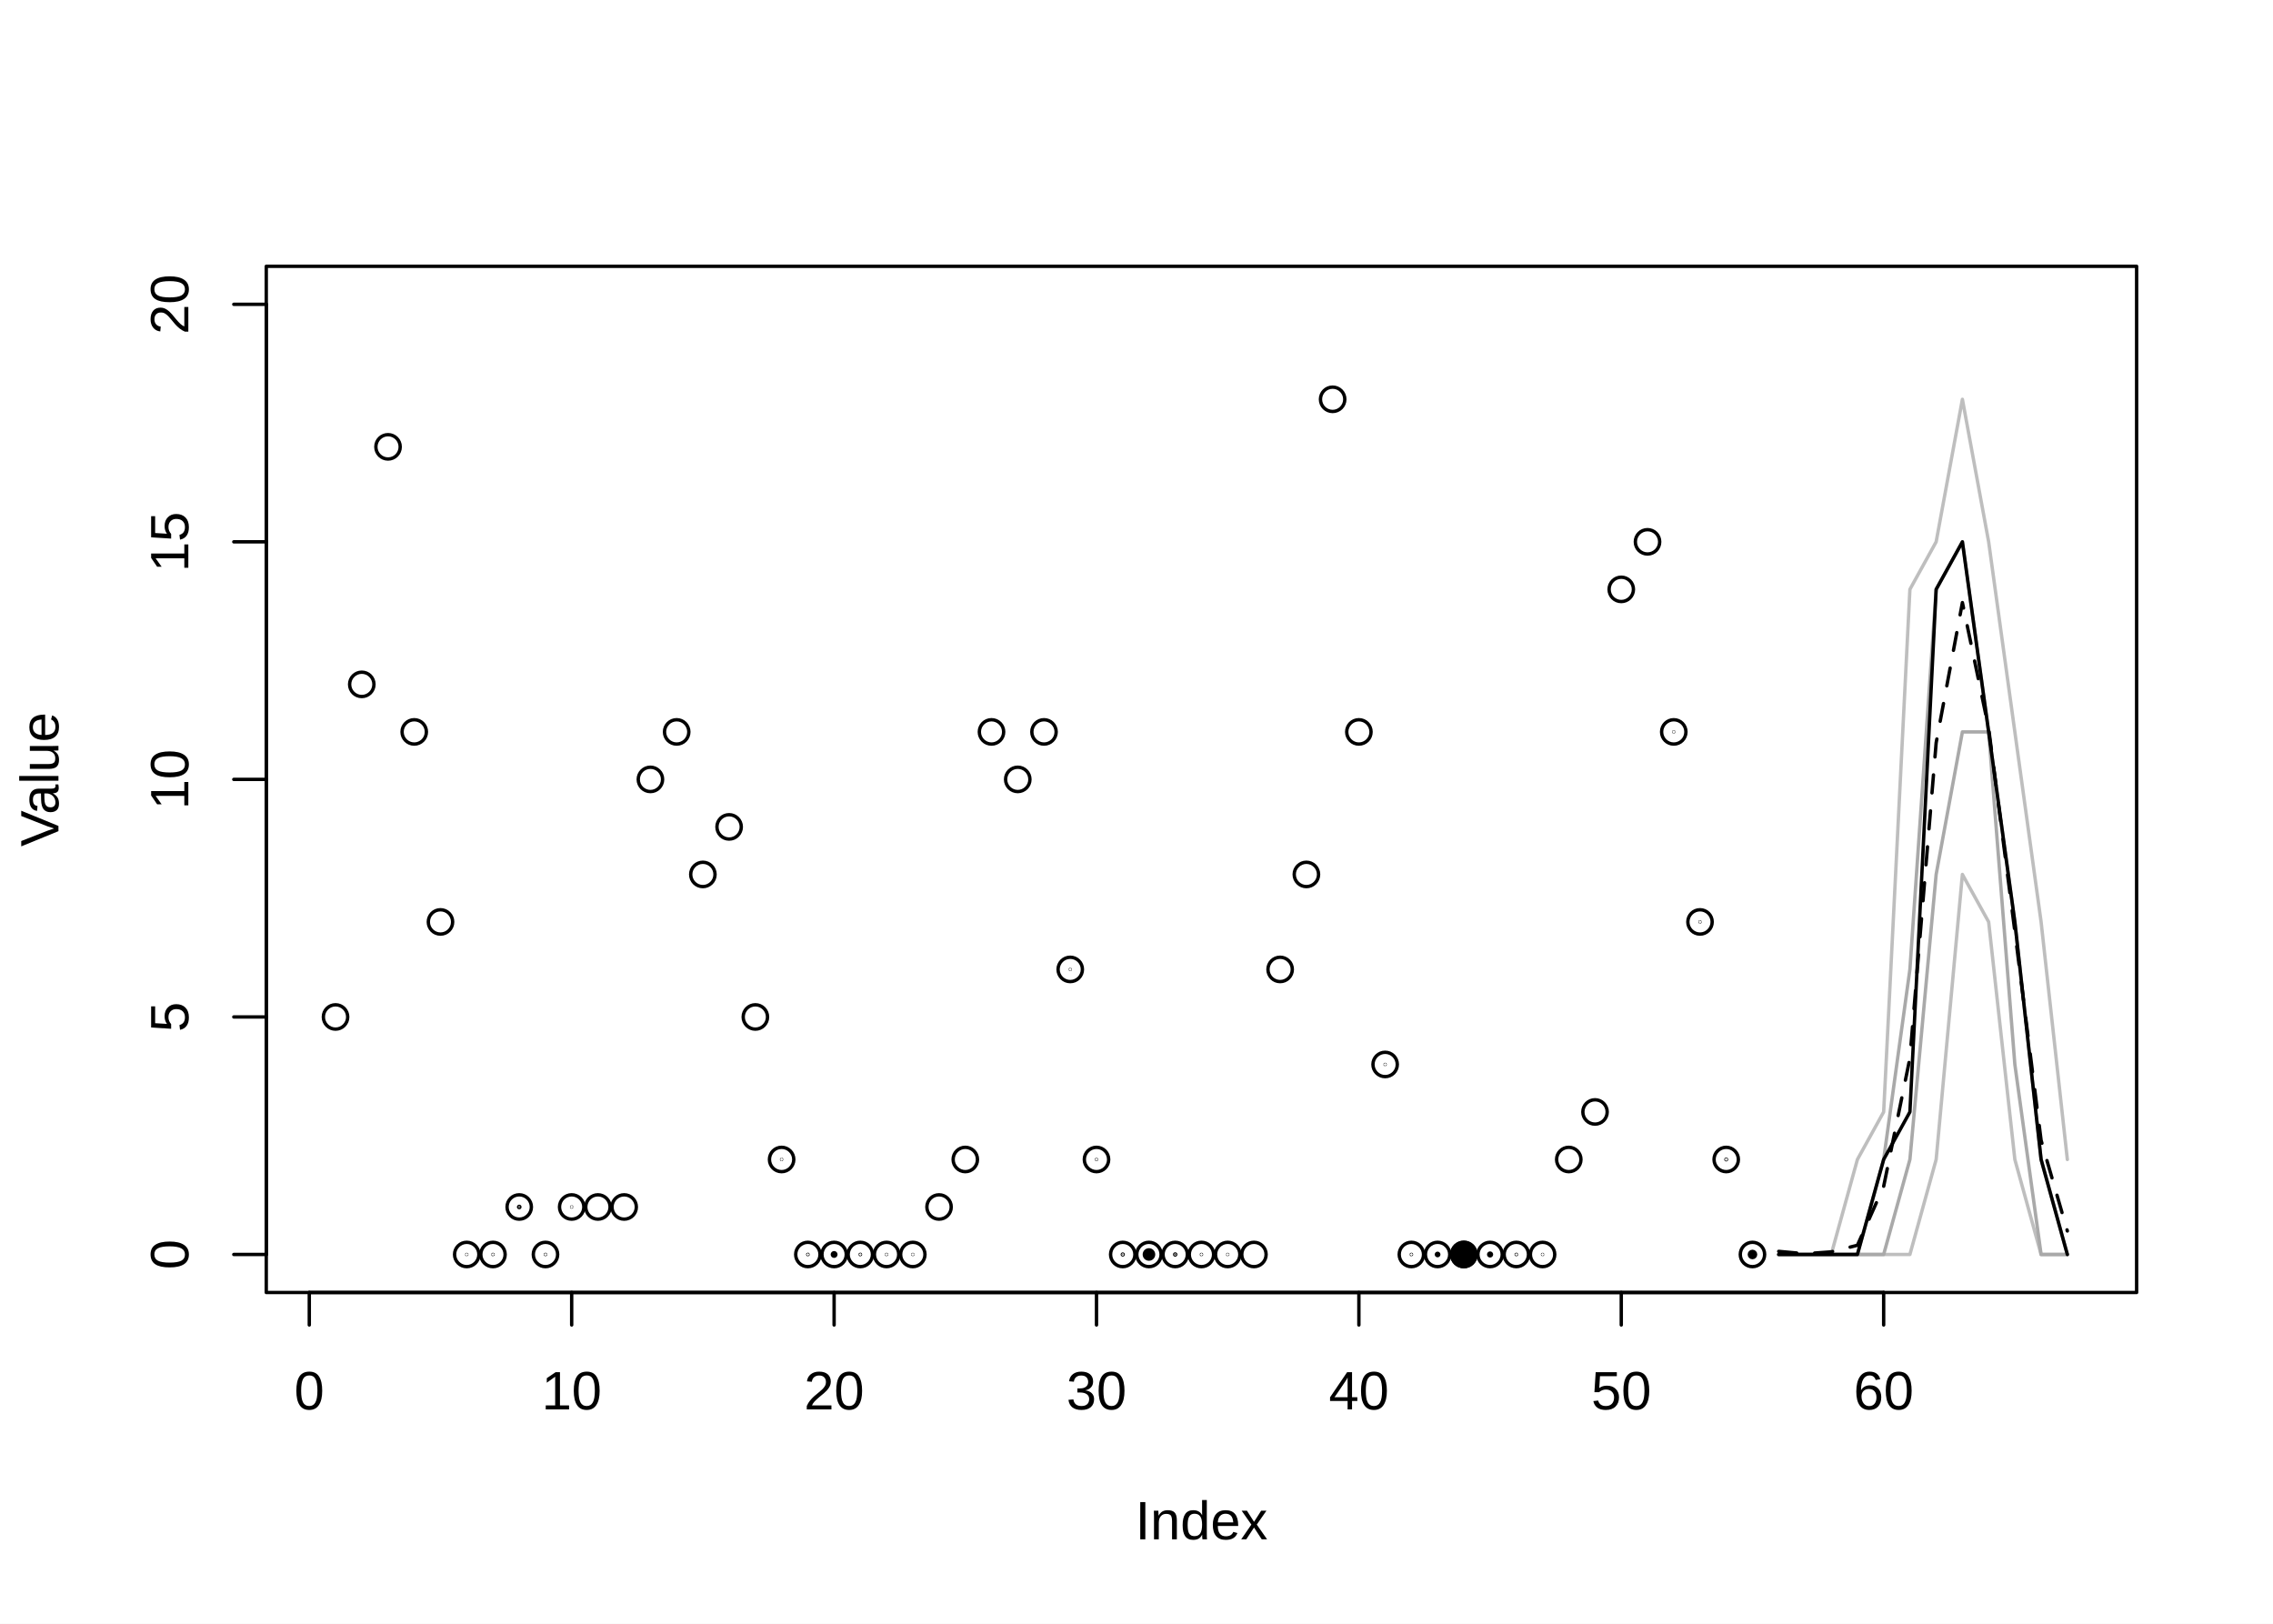
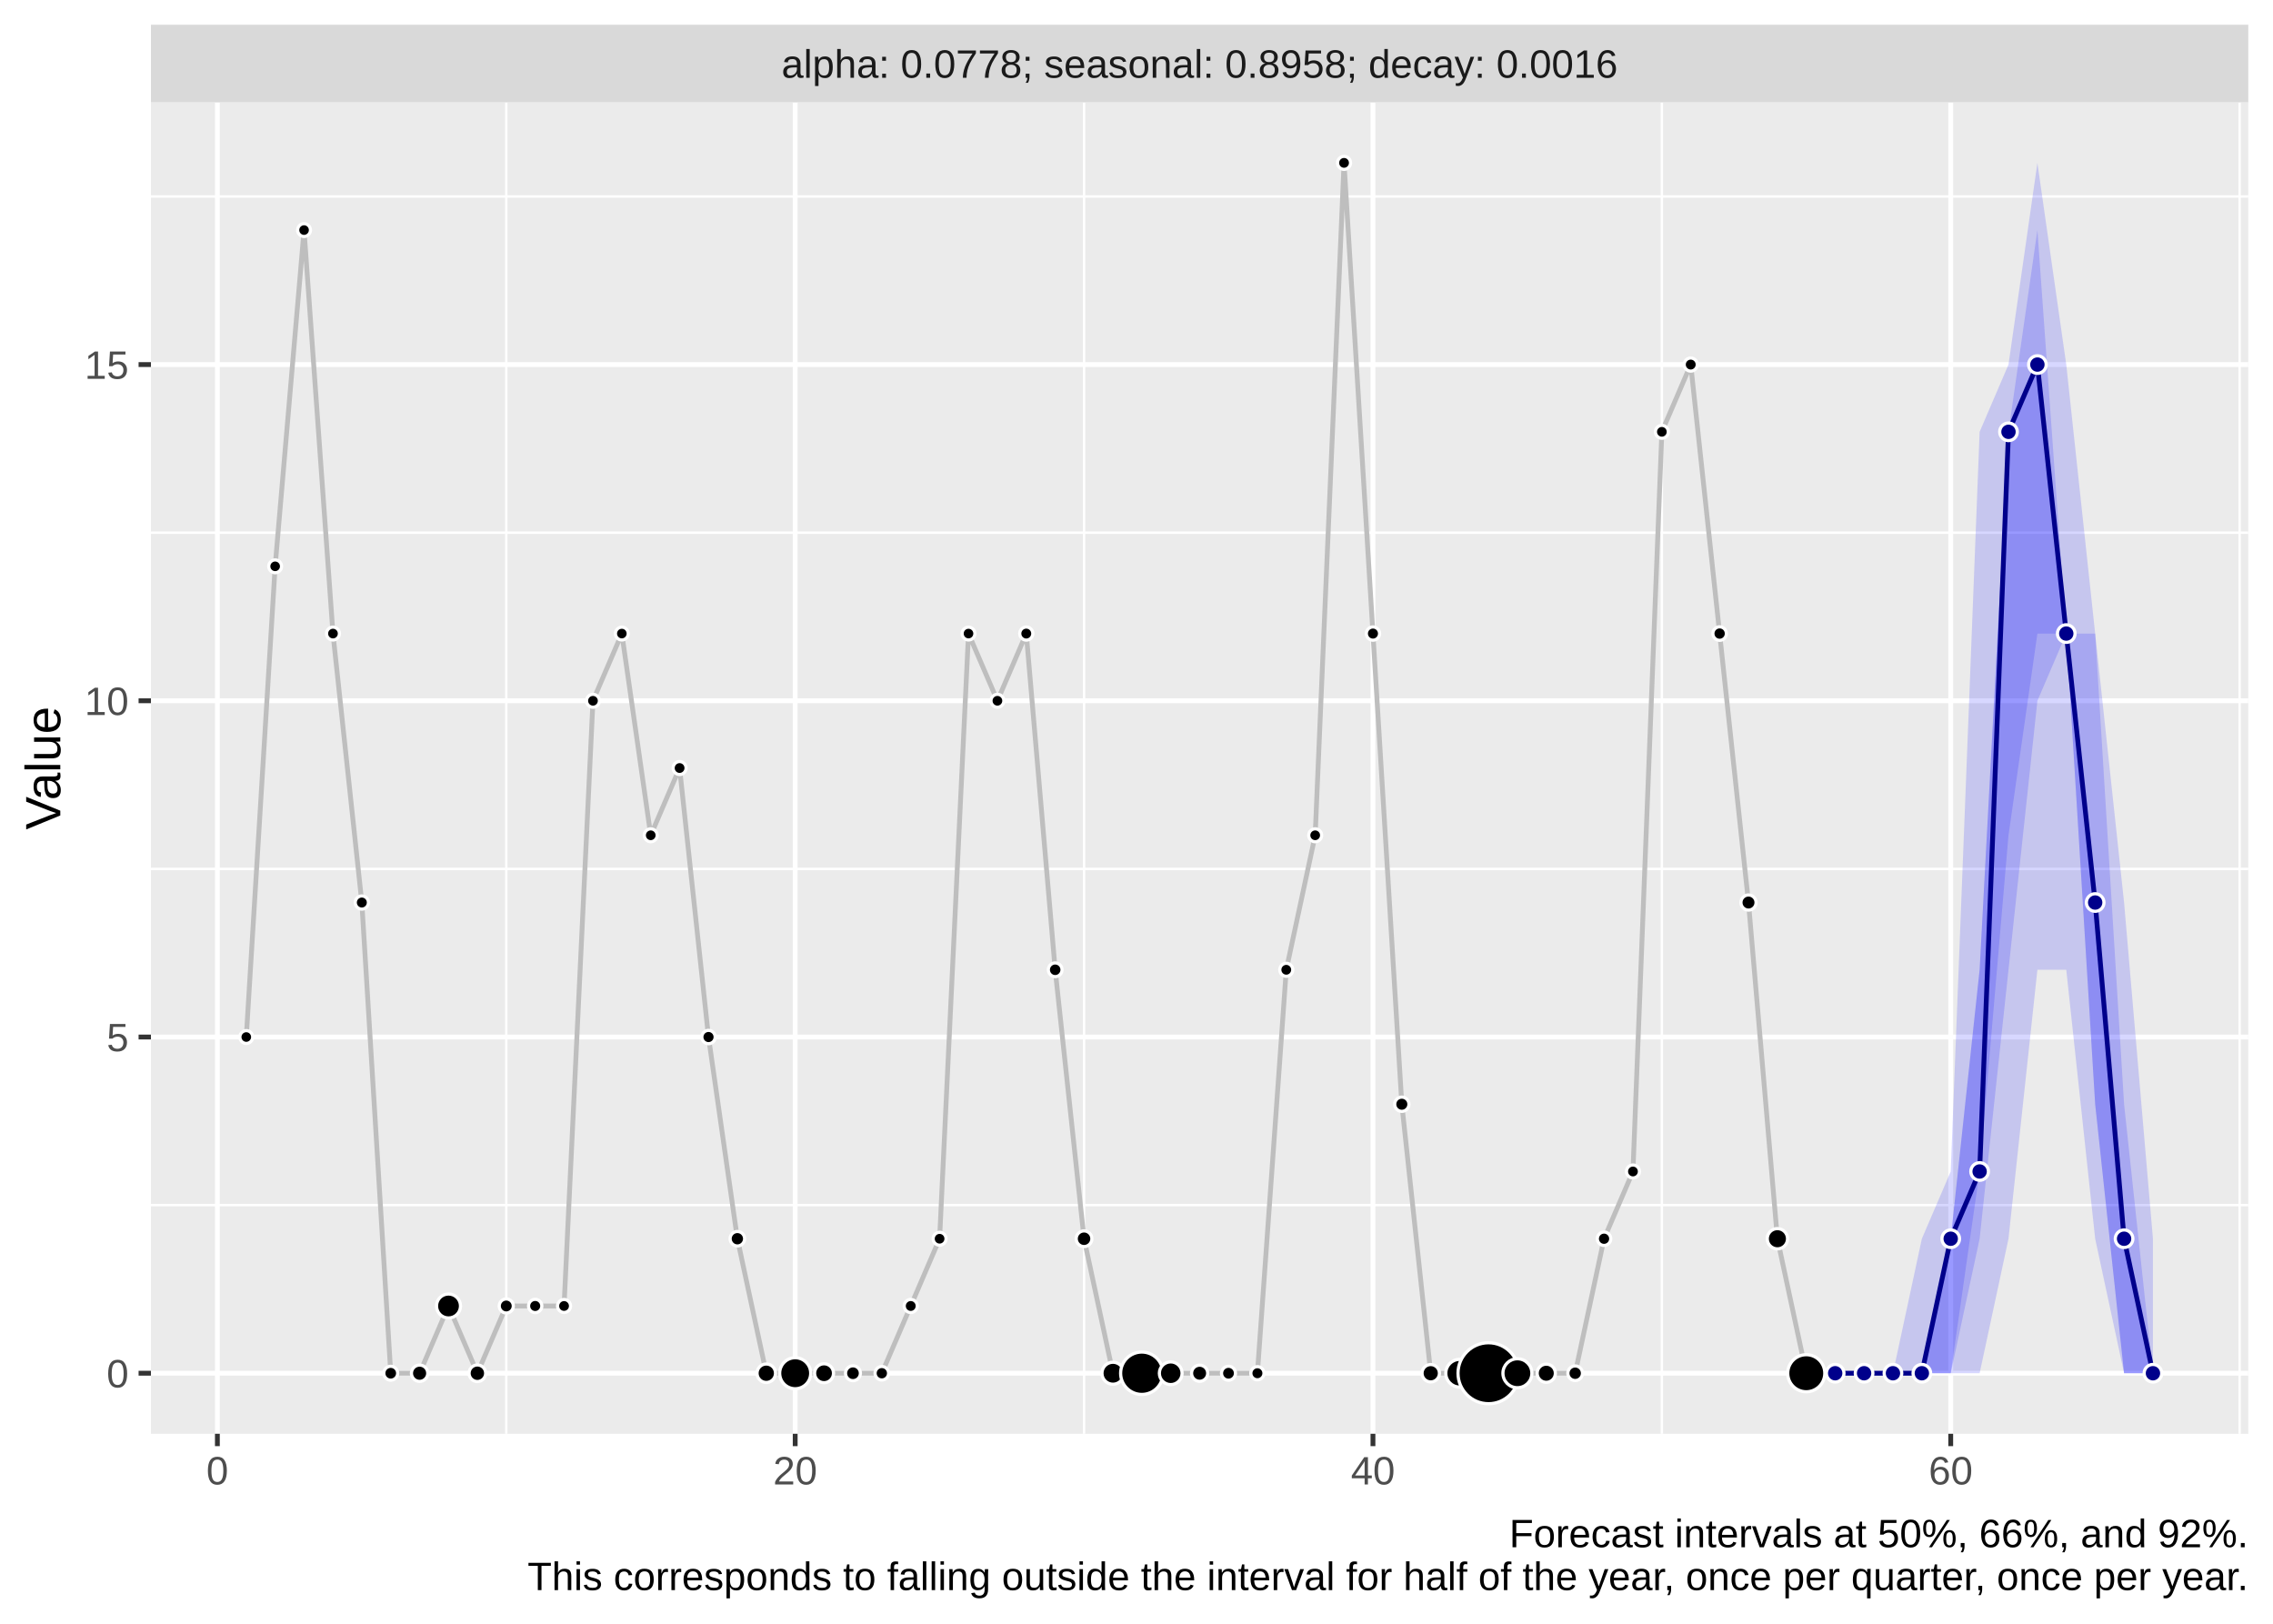
<svg xmlns="http://www.w3.org/2000/svg" class="svglite" width="504.00pt" height="360.00pt" viewBox="0 0 504.00 360.00">
  <defs>
    <style type="text/css">
    .svglite line, .svglite polyline, .svglite polygon, .svglite path, .svglite rect, .svglite circle {
      fill: none;
      stroke: #000000;
      stroke-linecap: round;
      stroke-linejoin: round;
      stroke-miterlimit: 10.00;
    }
    .svglite text {
      white-space: pre;
    }
  </style>
  </defs>
  <rect width="100%" height="100%" style="stroke: none; fill: #FFFFFF;" />
  <defs>
    <clipPath id="cpMC4wMHw1MDQuMDB8MC4wMHwzNjAuMDA=">
      <rect x="0.00" y="0.00" width="504.00" height="360.00" />
    </clipPath>
  </defs>
  <g clip-path="url(#cpMC4wMHw1MDQuMDB8MC4wMHwzNjAuMDA=)">
-     <line x1="68.58" y1="286.56" x2="417.67" y2="286.56" style="stroke-width: 0.75;" />
-     <line x1="68.58" y1="286.56" x2="68.58" y2="293.76" style="stroke-width: 0.75;" />
-     <line x1="126.76" y1="286.56" x2="126.76" y2="293.76" style="stroke-width: 0.75;" />
-     <line x1="184.95" y1="286.56" x2="184.95" y2="293.76" style="stroke-width: 0.75;" />
-     <line x1="243.13" y1="286.56" x2="243.13" y2="293.76" style="stroke-width: 0.75;" />
-     <line x1="301.31" y1="286.56" x2="301.31" y2="293.76" style="stroke-width: 0.75;" />
-     <line x1="359.49" y1="286.56" x2="359.49" y2="293.76" style="stroke-width: 0.75;" />
-     <line x1="417.67" y1="286.56" x2="417.67" y2="293.76" style="stroke-width: 0.75;" />
-     <text x="68.58" y="312.48" text-anchor="middle" style="font-size: 12.00px; font-family: &quot;Arial&quot;;" textLength="6.67px" lengthAdjust="spacingAndGlyphs">0</text>
-     <text x="126.76" y="312.48" text-anchor="middle" style="font-size: 12.00px; font-family: &quot;Arial&quot;;" textLength="13.35px" lengthAdjust="spacingAndGlyphs">10</text>
-     <text x="184.95" y="312.48" text-anchor="middle" style="font-size: 12.00px; font-family: &quot;Arial&quot;;" textLength="13.35px" lengthAdjust="spacingAndGlyphs">20</text>
-     <text x="243.13" y="312.48" text-anchor="middle" style="font-size: 12.00px; font-family: &quot;Arial&quot;;" textLength="13.35px" lengthAdjust="spacingAndGlyphs">30</text>
-     <text x="301.31" y="312.48" text-anchor="middle" style="font-size: 12.00px; font-family: &quot;Arial&quot;;" textLength="13.35px" lengthAdjust="spacingAndGlyphs">40</text>
-     <text x="359.49" y="312.48" text-anchor="middle" style="font-size: 12.00px; font-family: &quot;Arial&quot;;" textLength="13.35px" lengthAdjust="spacingAndGlyphs">50</text>
-     <text x="417.67" y="312.48" text-anchor="middle" style="font-size: 12.00px; font-family: &quot;Arial&quot;;" textLength="13.35px" lengthAdjust="spacingAndGlyphs">60</text>
-     <line x1="59.04" y1="278.13" x2="59.04" y2="67.47" style="stroke-width: 0.75;" />
-     <line x1="59.04" y1="278.13" x2="51.84" y2="278.13" style="stroke-width: 0.75;" />
-     <line x1="59.04" y1="225.47" x2="51.84" y2="225.47" style="stroke-width: 0.75;" />
-     <line x1="59.04" y1="172.80" x2="51.84" y2="172.80" style="stroke-width: 0.75;" />
-     <line x1="59.04" y1="120.13" x2="51.84" y2="120.13" style="stroke-width: 0.75;" />
-     <line x1="59.04" y1="67.47" x2="51.84" y2="67.47" style="stroke-width: 0.75;" />
-     <text transform="translate(41.76,278.13) rotate(-90)" text-anchor="middle" style="font-size: 12.00px; font-family: &quot;Arial&quot;;" textLength="6.67px" lengthAdjust="spacingAndGlyphs">0</text>
-     <text transform="translate(41.76,225.47) rotate(-90)" text-anchor="middle" style="font-size: 12.00px; font-family: &quot;Arial&quot;;" textLength="6.67px" lengthAdjust="spacingAndGlyphs">5</text>
-     <text transform="translate(41.76,172.80) rotate(-90)" text-anchor="middle" style="font-size: 12.00px; font-family: &quot;Arial&quot;;" textLength="13.35px" lengthAdjust="spacingAndGlyphs">10</text>
-     <text transform="translate(41.76,120.13) rotate(-90)" text-anchor="middle" style="font-size: 12.00px; font-family: &quot;Arial&quot;;" textLength="13.35px" lengthAdjust="spacingAndGlyphs">15</text>
-     <text transform="translate(41.76,67.47) rotate(-90)" text-anchor="middle" style="font-size: 12.00px; font-family: &quot;Arial&quot;;" textLength="13.35px" lengthAdjust="spacingAndGlyphs">20</text>
-     <polygon points="59.04,286.56 473.76,286.56 473.76,59.04 59.04,59.04 " style="stroke-width: 0.75;" />
-     <text x="266.40" y="341.28" text-anchor="middle" style="font-size: 12.00px; font-family: &quot;Arial&quot;;" textLength="29.35px" lengthAdjust="spacingAndGlyphs">Index</text>
-     <text transform="translate(12.96,172.80) rotate(-90)" text-anchor="middle" style="font-size: 12.00px; font-family: &quot;Arial&quot;;" textLength="30.69px" lengthAdjust="spacingAndGlyphs">Value</text>
+     <rect x="0.00" y="0.00" width="504.00" height="360.00" style="stroke-width: 1.07; stroke: #FFFFFF; fill: #FFFFFF;" />
  </g>
  <defs>
-     <clipPath id="cpNTkuMDR8NDczLjc2fDU5LjA0fDI4Ni41Ng==">
-       <rect x="59.04" y="59.04" width="414.72" height="227.52" />
+     <clipPath id="cpMzMuNDd8NDk4LjUyfDIyLjY5fDMxNy44OA==">
+       <rect x="33.47" y="22.69" width="465.05" height="295.19" />
    </clipPath>
  </defs>
-   <g clip-path="url(#cpNTkuMDR8NDczLjc2fDU5LjA0fDI4Ni41Ng==)">
-     <circle cx="74.40" cy="225.47" r="0" style="stroke-width: 0.75; fill: #000000;" />
-     <circle cx="86.04" cy="99.07" r="0" style="stroke-width: 0.75; fill: #000000;" />
-     <circle cx="91.85" cy="162.27" r="0" style="stroke-width: 0.75; fill: #000000;" />
-     <circle cx="97.67" cy="204.40" r="0" style="stroke-width: 0.75; fill: #000000;" />
-     <circle cx="103.49" cy="278.13" r="0.001" style="stroke-width: 0.75; fill: #000000;" />
-     <circle cx="109.31" cy="278.13" r="0.014" style="stroke-width: 0.75; fill: #000000;" />
-     <circle cx="115.13" cy="267.60" r="0.15" style="stroke-width: 0.75; fill: #000000;" />
-     <circle cx="120.95" cy="278.13" r="0.016" style="stroke-width: 0.75; fill: #000000;" />
-     <circle cx="126.76" cy="267.60" r="0.002" style="stroke-width: 0.75; fill: #000000;" />
-     <circle cx="132.58" cy="267.60" r="0" style="stroke-width: 0.75; fill: #000000;" />
-     <circle cx="138.40" cy="267.60" r="0" style="stroke-width: 0.75; fill: #000000;" />
-     <circle cx="144.22" cy="172.80" r="0" style="stroke-width: 0.75; fill: #000000;" />
-     <circle cx="150.04" cy="162.27" r="0" style="stroke-width: 0.75; fill: #000000;" />
-     <circle cx="155.85" cy="193.87" r="0" style="stroke-width: 0.75; fill: #000000;" />
-     <circle cx="161.67" cy="183.33" r="0" style="stroke-width: 0.75; fill: #000000;" />
-     <circle cx="167.49" cy="225.47" r="0" style="stroke-width: 0.75; fill: #000000;" />
-     <circle cx="173.31" cy="257.07" r="0.004" style="stroke-width: 0.75; fill: #000000;" />
-     <circle cx="179.13" cy="278.13" r="0.037" style="stroke-width: 0.75; fill: #000000;" />
-     <circle cx="184.95" cy="278.13" r="0.39" style="stroke-width: 0.75; fill: #000000;" />
-     <circle cx="190.76" cy="278.13" r="0.044" style="stroke-width: 0.75; fill: #000000;" />
-     <circle cx="196.58" cy="278.13" r="0.005" style="stroke-width: 0.75; fill: #000000;" />
-     <circle cx="202.40" cy="278.13" r="0.001" style="stroke-width: 0.75; fill: #000000;" />
-     <circle cx="208.22" cy="267.60" r="0" style="stroke-width: 0.75; fill: #000000;" />
-     <circle cx="214.04" cy="257.07" r="0" style="stroke-width: 0.75; fill: #000000;" />
-     <circle cx="219.85" cy="162.27" r="0" style="stroke-width: 0.75; fill: #000000;" />
-     <circle cx="225.67" cy="172.80" r="0" style="stroke-width: 0.75; fill: #000000;" />
-     <circle cx="231.49" cy="162.27" r="0" style="stroke-width: 0.75; fill: #000000;" />
-     <circle cx="237.31" cy="214.93" r="0.001" style="stroke-width: 0.75; fill: #000000;" />
-     <circle cx="243.13" cy="257.07" r="0.009" style="stroke-width: 0.75; fill: #000000;" />
-     <circle cx="248.95" cy="278.13" r="0.098" style="stroke-width: 0.75; fill: #000000;" />
-     <circle cx="254.76" cy="278.13" r="1.02" style="stroke-width: 0.75; fill: #000000;" />
-     <circle cx="260.58" cy="278.13" r="0.12" style="stroke-width: 0.75; fill: #000000;" />
-     <circle cx="266.40" cy="278.13" r="0.013" style="stroke-width: 0.75; fill: #000000;" />
-     <circle cx="272.22" cy="278.13" r="0.002" style="stroke-width: 0.75; fill: #000000;" />
-     <circle cx="278.04" cy="278.13" r="0" style="stroke-width: 0.75; fill: #000000;" />
-     <circle cx="283.85" cy="214.93" r="0" style="stroke-width: 0.75; fill: #000000;" />
-     <circle cx="289.67" cy="193.87" r="0" style="stroke-width: 0.75; fill: #000000;" />
-     <circle cx="295.49" cy="88.53" r="0" style="stroke-width: 0.75; fill: #000000;" />
-     <circle cx="301.31" cy="162.27" r="0" style="stroke-width: 0.75; fill: #000000;" />
-     <circle cx="307.13" cy="236.00" r="0.002" style="stroke-width: 0.75; fill: #000000;" />
-     <circle cx="312.95" cy="278.13" r="0.025" style="stroke-width: 0.75; fill: #000000;" />
-     <circle cx="318.76" cy="278.13" r="0.26" style="stroke-width: 0.75; fill: #000000;" />
-     <circle cx="324.58" cy="278.13" r="2.70" style="stroke-width: 0.75; fill: #000000;" />
-     <circle cx="330.40" cy="278.13" r="0.31" style="stroke-width: 0.75; fill: #000000;" />
-     <circle cx="336.22" cy="278.13" r="0.034" style="stroke-width: 0.75; fill: #000000;" />
-     <circle cx="342.04" cy="278.13" r="0.004" style="stroke-width: 0.75; fill: #000000;" />
-     <circle cx="347.85" cy="257.07" r="0" style="stroke-width: 0.75; fill: #000000;" />
-     <circle cx="353.67" cy="246.53" r="0" style="stroke-width: 0.75; fill: #000000;" />
-     <circle cx="359.49" cy="130.67" r="0" style="stroke-width: 0.75; fill: #000000;" />
-     <circle cx="365.31" cy="120.13" r="0" style="stroke-width: 0.75; fill: #000000;" />
-     <circle cx="371.13" cy="162.27" r="0.001" style="stroke-width: 0.75; fill: #000000;" />
-     <circle cx="376.95" cy="204.40" r="0.006" style="stroke-width: 0.75; fill: #000000;" />
-     <circle cx="382.76" cy="257.07" r="0.066" style="stroke-width: 0.75; fill: #000000;" />
-     <circle cx="388.58" cy="278.13" r="0.69" style="stroke-width: 0.75; fill: #000000;" />
-     <circle cx="74.40" cy="225.47" r="2.70" style="stroke-width: 0.75;" />
-     <circle cx="80.22" cy="151.73" r="2.70" style="stroke-width: 0.75;" />
-     <circle cx="86.04" cy="99.07" r="2.70" style="stroke-width: 0.75;" />
-     <circle cx="91.85" cy="162.27" r="2.70" style="stroke-width: 0.75;" />
-     <circle cx="97.67" cy="204.40" r="2.70" style="stroke-width: 0.75;" />
-     <circle cx="103.49" cy="278.13" r="2.70" style="stroke-width: 0.75;" />
-     <circle cx="109.31" cy="278.13" r="2.70" style="stroke-width: 0.75;" />
-     <circle cx="115.13" cy="267.60" r="2.70" style="stroke-width: 0.75;" />
-     <circle cx="120.95" cy="278.13" r="2.70" style="stroke-width: 0.75;" />
-     <circle cx="126.76" cy="267.60" r="2.70" style="stroke-width: 0.75;" />
-     <circle cx="132.58" cy="267.60" r="2.70" style="stroke-width: 0.75;" />
-     <circle cx="138.40" cy="267.60" r="2.70" style="stroke-width: 0.75;" />
-     <circle cx="144.22" cy="172.80" r="2.70" style="stroke-width: 0.75;" />
-     <circle cx="150.04" cy="162.27" r="2.70" style="stroke-width: 0.75;" />
-     <circle cx="155.85" cy="193.87" r="2.70" style="stroke-width: 0.75;" />
-     <circle cx="161.67" cy="183.33" r="2.70" style="stroke-width: 0.75;" />
-     <circle cx="167.49" cy="225.47" r="2.70" style="stroke-width: 0.75;" />
-     <circle cx="173.31" cy="257.07" r="2.70" style="stroke-width: 0.75;" />
-     <circle cx="179.13" cy="278.13" r="2.70" style="stroke-width: 0.75;" />
-     <circle cx="184.95" cy="278.13" r="2.70" style="stroke-width: 0.75;" />
-     <circle cx="190.76" cy="278.13" r="2.70" style="stroke-width: 0.75;" />
-     <circle cx="196.58" cy="278.13" r="2.70" style="stroke-width: 0.75;" />
-     <circle cx="202.40" cy="278.13" r="2.70" style="stroke-width: 0.75;" />
-     <circle cx="208.22" cy="267.60" r="2.70" style="stroke-width: 0.75;" />
-     <circle cx="214.04" cy="257.07" r="2.70" style="stroke-width: 0.75;" />
-     <circle cx="219.85" cy="162.27" r="2.70" style="stroke-width: 0.75;" />
-     <circle cx="225.67" cy="172.80" r="2.70" style="stroke-width: 0.75;" />
-     <circle cx="231.49" cy="162.27" r="2.70" style="stroke-width: 0.75;" />
-     <circle cx="237.31" cy="214.93" r="2.70" style="stroke-width: 0.75;" />
-     <circle cx="243.13" cy="257.07" r="2.70" style="stroke-width: 0.75;" />
-     <circle cx="248.95" cy="278.13" r="2.70" style="stroke-width: 0.75;" />
-     <circle cx="254.76" cy="278.13" r="2.70" style="stroke-width: 0.75;" />
-     <circle cx="260.58" cy="278.13" r="2.70" style="stroke-width: 0.75;" />
-     <circle cx="266.40" cy="278.13" r="2.70" style="stroke-width: 0.75;" />
-     <circle cx="272.22" cy="278.13" r="2.70" style="stroke-width: 0.75;" />
-     <circle cx="278.04" cy="278.13" r="2.70" style="stroke-width: 0.75;" />
-     <circle cx="283.85" cy="214.93" r="2.70" style="stroke-width: 0.75;" />
-     <circle cx="289.67" cy="193.87" r="2.70" style="stroke-width: 0.75;" />
-     <circle cx="295.49" cy="88.53" r="2.70" style="stroke-width: 0.75;" />
-     <circle cx="301.31" cy="162.27" r="2.70" style="stroke-width: 0.75;" />
-     <circle cx="307.13" cy="236.00" r="2.70" style="stroke-width: 0.75;" />
-     <circle cx="312.95" cy="278.13" r="2.70" style="stroke-width: 0.75;" />
-     <circle cx="318.76" cy="278.13" r="2.70" style="stroke-width: 0.75;" />
-     <circle cx="324.58" cy="278.13" r="2.70" style="stroke-width: 0.75;" />
-     <circle cx="330.40" cy="278.13" r="2.70" style="stroke-width: 0.75;" />
-     <circle cx="336.22" cy="278.13" r="2.70" style="stroke-width: 0.75;" />
-     <circle cx="342.04" cy="278.13" r="2.70" style="stroke-width: 0.75;" />
-     <circle cx="347.85" cy="257.07" r="2.70" style="stroke-width: 0.75;" />
-     <circle cx="353.67" cy="246.53" r="2.70" style="stroke-width: 0.75;" />
-     <circle cx="359.49" cy="130.67" r="2.70" style="stroke-width: 0.75;" />
-     <circle cx="365.31" cy="120.13" r="2.70" style="stroke-width: 0.75;" />
-     <circle cx="371.13" cy="162.27" r="2.70" style="stroke-width: 0.75;" />
-     <circle cx="376.95" cy="204.40" r="2.70" style="stroke-width: 0.75;" />
-     <circle cx="382.76" cy="257.07" r="2.70" style="stroke-width: 0.75;" />
-     <circle cx="388.58" cy="278.13" r="2.70" style="stroke-width: 0.75;" />
-     <polyline points="394.40,278.13 400.22,278.13 406.04,278.13 411.85,278.13 417.67,278.13 423.49,278.13 429.31,257.07 435.13,193.87 440.95,204.40 446.76,257.07 452.58,278.13 458.40,278.13 " style="stroke-width: 0.75; stroke: #BEBEBE;" />
-     <polyline points="394.40,278.13 400.22,278.13 406.04,278.13 411.85,257.07 417.67,246.53 423.49,130.67 429.31,120.13 435.13,88.53 440.95,120.13 446.76,162.27 452.58,204.40 458.40,257.07 " style="stroke-width: 0.75; stroke: #BEBEBE;" />
-     <polyline points="394.40,278.13 400.22,278.13 406.04,278.13 411.85,278.13 417.67,278.13 423.49,257.07 429.31,193.87 435.13,162.27 440.95,162.27 446.76,236.00 452.58,278.13 458.40,278.13 " style="stroke-width: 0.75; stroke: #A9A9A9;" />
-     <polyline points="394.40,278.13 400.22,278.13 406.04,278.13 411.85,278.13 417.67,257.07 423.49,214.93 429.31,130.67 435.13,120.13 440.95,162.27 446.76,204.40 452.58,257.07 458.40,278.13 " style="stroke-width: 0.75; stroke: #A9A9A9;" />
-     <polyline points="394.40,278.13 400.22,278.13 406.04,278.13 411.85,278.13 417.67,257.07 423.49,246.53 429.31,130.67 435.13,120.13 440.95,162.27 446.76,204.40 452.58,257.07 458.40,278.13 " style="stroke-width: 0.75;" />
-     <polyline points="394.40,277.44 400.22,277.97 406.04,277.55 411.85,276.09 417.67,263.04 423.49,234.61 429.31,164.68 435.13,133.60 440.95,161.47 446.76,206.49 452.58,252.82 458.40,272.92 " style="stroke-width: 0.75; stroke-dasharray: 4.00,4.00;" />
+   <g clip-path="url(#cpMzMuNDd8NDk4LjUyfDIyLjY5fDMxNy44OA==)">
+     <rect x="33.47" y="22.69" width="465.05" height="295.19" style="stroke-width: 1.07; stroke: none; fill: #EBEBEB;" />
+     <polyline points="33.47,267.19 498.52,267.19 " style="stroke-width: 0.53; stroke: #FFFFFF; stroke-linecap: butt;" />
+     <polyline points="33.47,192.65 498.52,192.65 " style="stroke-width: 0.53; stroke: #FFFFFF; stroke-linecap: butt;" />
+     <polyline points="33.47,118.10 498.52,118.10 " style="stroke-width: 0.53; stroke: #FFFFFF; stroke-linecap: butt;" />
+     <polyline points="33.47,43.56 498.52,43.56 " style="stroke-width: 0.53; stroke: #FFFFFF; stroke-linecap: butt;" />
+     <polyline points="112.26,317.88 112.26,22.69 " style="stroke-width: 0.53; stroke: #FFFFFF; stroke-linecap: butt;" />
+     <polyline points="240.37,317.88 240.37,22.69 " style="stroke-width: 0.53; stroke: #FFFFFF; stroke-linecap: butt;" />
+     <polyline points="368.49,317.88 368.49,22.69 " style="stroke-width: 0.53; stroke: #FFFFFF; stroke-linecap: butt;" />
+     <polyline points="496.60,317.88 496.60,22.69 " style="stroke-width: 0.53; stroke: #FFFFFF; stroke-linecap: butt;" />
+     <polyline points="33.47,304.46 498.52,304.46 " style="stroke-width: 1.07; stroke: #FFFFFF; stroke-linecap: butt;" />
+     <polyline points="33.47,229.92 498.52,229.92 " style="stroke-width: 1.07; stroke: #FFFFFF; stroke-linecap: butt;" />
+     <polyline points="33.47,155.37 498.52,155.37 " style="stroke-width: 1.07; stroke: #FFFFFF; stroke-linecap: butt;" />
+     <polyline points="33.47,80.83 498.52,80.83 " style="stroke-width: 1.07; stroke: #FFFFFF; stroke-linecap: butt;" />
+     <polyline points="48.20,317.88 48.20,22.69 " style="stroke-width: 1.07; stroke: #FFFFFF; stroke-linecap: butt;" />
+     <polyline points="176.32,317.88 176.32,22.69 " style="stroke-width: 1.07; stroke: #FFFFFF; stroke-linecap: butt;" />
+     <polyline points="304.43,317.88 304.43,22.69 " style="stroke-width: 1.07; stroke: #FFFFFF; stroke-linecap: butt;" />
+     <polyline points="432.54,317.88 432.54,22.69 " style="stroke-width: 1.07; stroke: #FFFFFF; stroke-linecap: butt;" />
+     <polyline points="54.61,229.92 61.01,125.56 67.42,51.01 73.83,140.47 80.23,200.10 86.64,304.46 93.04,304.46 99.45,289.55 105.85,304.46 112.26,289.55 118.67,289.55 125.07,289.55 131.48,155.37 137.88,140.47 144.29,185.19 150.69,170.28 157.10,229.92 163.50,274.64 169.91,304.46 176.32,304.46 182.72,304.46 189.13,304.46 195.53,304.46 201.94,289.55 208.34,274.64 214.75,140.47 221.16,155.37 227.56,140.47 233.97,215.01 240.37,274.64 246.78,304.46 253.18,304.46 259.59,304.46 266.00,304.46 272.40,304.46 278.81,304.46 285.21,215.01 291.62,185.19 298.02,36.11 304.43,140.47 310.83,244.82 317.24,304.46 323.65,304.46 330.05,304.46 336.46,304.46 342.86,304.46 349.27,304.46 355.67,274.64 362.08,259.73 368.49,95.74 374.89,80.83 381.30,140.47 387.70,200.10 394.11,274.64 400.51,304.46 " style="stroke-width: 1.07; stroke: #BEBEBE; stroke-linecap: butt;" />
+     <circle cx="54.61" cy="229.92" r="1.42" style="stroke-width: 0.71; stroke: #FFFFFF; fill: #000000;" />
+     <circle cx="61.01" cy="125.56" r="1.42" style="stroke-width: 0.71; stroke: #FFFFFF; fill: #000000;" />
+     <circle cx="67.42" cy="51.01" r="1.42" style="stroke-width: 0.71; stroke: #FFFFFF; fill: #000000;" />
+     <circle cx="73.83" cy="140.47" r="1.43" style="stroke-width: 0.71; stroke: #FFFFFF; fill: #000000;" />
+     <circle cx="80.23" cy="200.10" r="1.46" style="stroke-width: 0.71; stroke: #FFFFFF; fill: #000000;" />
+     <circle cx="86.64" cy="304.46" r="1.54" style="stroke-width: 0.71; stroke: #FFFFFF; fill: #000000;" />
+     <circle cx="93.04" cy="304.46" r="1.81" style="stroke-width: 0.71; stroke: #FFFFFF; fill: #000000;" />
+     <circle cx="99.45" cy="289.55" r="2.66" style="stroke-width: 0.71; stroke: #FFFFFF; fill: #000000;" />
+     <circle cx="105.85" cy="304.46" r="1.84" style="stroke-width: 0.71; stroke: #FFFFFF; fill: #000000;" />
+     <circle cx="112.26" cy="289.55" r="1.56" style="stroke-width: 0.71; stroke: #FFFFFF; fill: #000000;" />
+     <circle cx="118.67" cy="289.55" r="1.47" style="stroke-width: 0.71; stroke: #FFFFFF; fill: #000000;" />
+     <circle cx="125.07" cy="289.55" r="1.44" style="stroke-width: 0.71; stroke: #FFFFFF; fill: #000000;" />
+     <circle cx="131.48" cy="155.37" r="1.43" style="stroke-width: 0.71; stroke: #FFFFFF; fill: #000000;" />
+     <circle cx="137.88" cy="140.47" r="1.42" style="stroke-width: 0.71; stroke: #FFFFFF; fill: #000000;" />
+     <circle cx="144.29" cy="185.19" r="1.43" style="stroke-width: 0.71; stroke: #FFFFFF; fill: #000000;" />
+     <circle cx="150.69" cy="170.28" r="1.44" style="stroke-width: 0.71; stroke: #FFFFFF; fill: #000000;" />
+     <circle cx="157.10" cy="229.92" r="1.48" style="stroke-width: 0.71; stroke: #FFFFFF; fill: #000000;" />
+     <circle cx="163.50" cy="274.64" r="1.61" style="stroke-width: 0.71; stroke: #FFFFFF; fill: #000000;" />
+     <circle cx="169.91" cy="304.46" r="2.05" style="stroke-width: 0.71; stroke: #FFFFFF; fill: #000000;" />
+     <circle cx="176.32" cy="304.46" r="3.44" style="stroke-width: 0.71; stroke: #FFFFFF; fill: #000000;" />
+     <circle cx="182.72" cy="304.46" r="2.10" style="stroke-width: 0.71; stroke: #FFFFFF; fill: #000000;" />
+     <circle cx="189.13" cy="304.46" r="1.65" style="stroke-width: 0.71; stroke: #FFFFFF; fill: #000000;" />
+     <circle cx="195.53" cy="304.46" r="1.50" style="stroke-width: 0.71; stroke: #FFFFFF; fill: #000000;" />
+     <circle cx="201.94" cy="289.55" r="1.45" style="stroke-width: 0.71; stroke: #FFFFFF; fill: #000000;" />
+     <circle cx="208.34" cy="274.64" r="1.43" style="stroke-width: 0.71; stroke: #FFFFFF; fill: #000000;" />
+     <circle cx="214.75" cy="140.47" r="1.42" style="stroke-width: 0.71; stroke: #FFFFFF; fill: #000000;" />
+     <circle cx="221.16" cy="155.37" r="1.43" style="stroke-width: 0.71; stroke: #FFFFFF; fill: #000000;" />
+     <circle cx="227.56" cy="140.47" r="1.45" style="stroke-width: 0.71; stroke: #FFFFFF; fill: #000000;" />
+     <circle cx="233.97" cy="215.01" r="1.52" style="stroke-width: 0.71; stroke: #FFFFFF; fill: #000000;" />
+     <circle cx="240.37" cy="274.64" r="1.74" style="stroke-width: 0.71; stroke: #FFFFFF; fill: #000000;" />
+     <circle cx="246.78" cy="304.46" r="2.44" style="stroke-width: 0.71; stroke: #FFFFFF; fill: #000000;" />
+     <circle cx="253.18" cy="304.46" r="4.70" style="stroke-width: 0.71; stroke: #FFFFFF; fill: #000000;" />
+     <circle cx="259.59" cy="304.46" r="2.52" style="stroke-width: 0.71; stroke: #FFFFFF; fill: #000000;" />
+     <circle cx="266.00" cy="304.46" r="1.79" style="stroke-width: 0.71; stroke: #FFFFFF; fill: #000000;" />
+     <circle cx="272.40" cy="304.46" r="1.55" style="stroke-width: 0.71; stroke: #FFFFFF; fill: #000000;" />
+     <circle cx="278.81" cy="304.46" r="1.46" style="stroke-width: 0.71; stroke: #FFFFFF; fill: #000000;" />
+     <circle cx="285.21" cy="215.01" r="1.44" style="stroke-width: 0.71; stroke: #FFFFFF; fill: #000000;" />
+     <circle cx="291.62" cy="185.19" r="1.43" style="stroke-width: 0.71; stroke: #FFFFFF; fill: #000000;" />
+     <circle cx="298.02" cy="36.11" r="1.44" style="stroke-width: 0.71; stroke: #FFFFFF; fill: #000000;" />
+     <circle cx="304.43" cy="140.47" r="1.47" style="stroke-width: 0.71; stroke: #FFFFFF; fill: #000000;" />
+     <circle cx="310.83" cy="244.82" r="1.58" style="stroke-width: 0.71; stroke: #FFFFFF; fill: #000000;" />
+     <circle cx="317.24" cy="304.46" r="1.93" style="stroke-width: 0.71; stroke: #FFFFFF; fill: #000000;" />
+     <circle cx="323.65" cy="304.46" r="3.07" style="stroke-width: 0.71; stroke: #FFFFFF; fill: #000000;" />
+     <circle cx="330.05" cy="304.46" r="6.76" style="stroke-width: 0.71; stroke: #FFFFFF; fill: #000000;" />
+     <circle cx="336.46" cy="304.46" r="3.21" style="stroke-width: 0.71; stroke: #FFFFFF; fill: #000000;" />
+     <circle cx="342.86" cy="304.46" r="2.02" style="stroke-width: 0.71; stroke: #FFFFFF; fill: #000000;" />
+     <circle cx="349.27" cy="304.46" r="1.62" style="stroke-width: 0.71; stroke: #FFFFFF; fill: #000000;" />
+     <circle cx="355.67" cy="274.64" r="1.49" style="stroke-width: 0.71; stroke: #FFFFFF; fill: #000000;" />
+     <circle cx="362.08" cy="259.73" r="1.44" style="stroke-width: 0.71; stroke: #FFFFFF; fill: #000000;" />
+     <circle cx="368.49" cy="95.74" r="1.43" style="stroke-width: 0.71; stroke: #FFFFFF; fill: #000000;" />
+     <circle cx="374.89" cy="80.83" r="1.45" style="stroke-width: 0.71; stroke: #FFFFFF; fill: #000000;" />
+     <circle cx="381.30" cy="140.47" r="1.50" style="stroke-width: 0.71; stroke: #FFFFFF; fill: #000000;" />
+     <circle cx="387.70" cy="200.10" r="1.68" style="stroke-width: 0.71; stroke: #FFFFFF; fill: #000000;" />
+     <circle cx="394.11" cy="274.64" r="2.25" style="stroke-width: 0.71; stroke: #FFFFFF; fill: #000000;" />
+     <circle cx="400.51" cy="304.46" r="4.11" style="stroke-width: 0.71; stroke: #FFFFFF; fill: #000000;" />
+     <polygon points="406.92,304.46 413.33,304.46 419.73,304.46 426.14,274.64 432.54,259.73 438.95,95.74 445.35,80.83 451.76,36.11 458.16,80.83 464.57,140.47 470.98,200.10 477.38,274.64 477.38,304.46 470.98,304.46 464.57,274.64 458.16,215.01 451.76,215.01 445.35,274.64 438.95,304.46 432.54,304.46 426.14,304.46 419.73,304.46 413.33,304.46 406.92,304.46 " style="stroke-width: 0.00; stroke: none; fill: #0000FF; fill-opacity: 0.16;" />
+     <polyline points="406.92,304.46 413.33,304.46 419.73,304.46 426.14,274.64 432.54,259.73 438.95,95.74 445.35,80.83 451.76,36.11 458.16,80.83 464.57,140.47 470.98,200.10 477.38,274.64 " style="stroke-width: 1.07; stroke: none;" />
+     <polyline points="477.38,304.46 470.98,304.46 464.57,274.64 458.16,215.01 451.76,215.01 445.35,274.64 438.95,304.46 432.54,304.46 426.14,304.46 419.73,304.46 413.33,304.46 406.92,304.46 " style="stroke-width: 1.07; stroke: none;" />
+     <polygon points="406.92,304.46 413.33,304.46 419.73,304.46 426.14,304.46 432.54,274.64 438.95,215.01 445.35,95.74 451.76,51.01 458.16,140.47 464.57,140.47 470.98,244.82 477.38,304.46 477.38,304.46 470.98,304.46 464.57,244.82 458.16,140.47 451.76,155.37 445.35,215.01 438.95,274.64 432.54,304.46 426.14,304.46 419.73,304.46 413.33,304.46 406.92,304.46 " style="stroke-width: 0.00; stroke: none; fill: #0000FF; fill-opacity: 0.16;" />
+     <polyline points="406.92,304.46 413.33,304.46 419.73,304.46 426.14,304.46 432.54,274.64 438.95,215.01 445.35,95.74 451.76,51.01 458.16,140.47 464.57,140.47 470.98,244.82 477.38,304.46 " style="stroke-width: 1.07; stroke: none;" />
+     <polyline points="477.38,304.46 470.98,304.46 464.57,244.82 458.16,140.47 451.76,155.37 445.35,215.01 438.95,274.64 432.54,304.46 426.14,304.46 419.73,304.46 413.33,304.46 406.92,304.46 " style="stroke-width: 1.07; stroke: none;" />
+     <polygon points="406.92,304.46 413.33,304.46 419.73,304.46 426.14,304.46 432.54,274.64 438.95,215.01 445.35,95.74 451.76,80.83 458.16,140.47 464.57,200.10 470.98,274.64 477.38,304.46 477.38,304.46 470.98,304.46 464.57,244.82 458.16,140.47 451.76,140.47 445.35,185.19 438.95,259.73 432.54,304.46 426.14,304.46 419.73,304.46 413.33,304.46 406.92,304.46 " style="stroke-width: 0.00; stroke: none; fill: #0000FF; fill-opacity: 0.16;" />
+     <polyline points="406.92,304.46 413.33,304.46 419.73,304.46 426.14,304.46 432.54,274.64 438.95,215.01 445.35,95.74 451.76,80.83 458.16,140.47 464.57,200.10 470.98,274.64 477.38,304.46 " style="stroke-width: 1.07; stroke: none;" />
+     <polyline points="477.38,304.46 470.98,304.46 464.57,244.82 458.16,140.47 451.76,140.47 445.35,185.19 438.95,259.73 432.54,304.46 426.14,304.46 419.73,304.46 413.33,304.46 406.92,304.46 " style="stroke-width: 1.07; stroke: none;" />
+     <polyline points="406.92,304.46 413.33,304.46 419.73,304.46 426.14,304.46 432.54,274.64 438.95,259.73 445.35,95.74 451.76,80.83 458.16,140.47 464.57,200.10 470.98,274.64 477.38,304.46 " style="stroke-width: 1.07; stroke: #00008B; stroke-linecap: butt;" />
+     <circle cx="406.92" cy="304.46" r="1.95" style="stroke-width: 0.71; stroke: #FFFFFF; fill: #00008B;" />
+     <circle cx="413.33" cy="304.46" r="1.95" style="stroke-width: 0.71; stroke: #FFFFFF; fill: #00008B;" />
+     <circle cx="419.73" cy="304.46" r="1.95" style="stroke-width: 0.71; stroke: #FFFFFF; fill: #00008B;" />
+     <circle cx="426.14" cy="304.46" r="1.95" style="stroke-width: 0.71; stroke: #FFFFFF; fill: #00008B;" />
+     <circle cx="432.54" cy="274.64" r="1.95" style="stroke-width: 0.71; stroke: #FFFFFF; fill: #00008B;" />
+     <circle cx="438.95" cy="259.73" r="1.95" style="stroke-width: 0.71; stroke: #FFFFFF; fill: #00008B;" />
+     <circle cx="445.35" cy="95.74" r="1.95" style="stroke-width: 0.71; stroke: #FFFFFF; fill: #00008B;" />
+     <circle cx="451.76" cy="80.83" r="1.95" style="stroke-width: 0.71; stroke: #FFFFFF; fill: #00008B;" />
+     <circle cx="458.16" cy="140.47" r="1.95" style="stroke-width: 0.71; stroke: #FFFFFF; fill: #00008B;" />
+     <circle cx="464.57" cy="200.10" r="1.95" style="stroke-width: 0.71; stroke: #FFFFFF; fill: #00008B;" />
+     <circle cx="470.98" cy="274.64" r="1.95" style="stroke-width: 0.71; stroke: #FFFFFF; fill: #00008B;" />
+     <circle cx="477.38" cy="304.46" r="1.95" style="stroke-width: 0.71; stroke: #FFFFFF; fill: #00008B;" />
+   </g>
+   <g clip-path="url(#cpMC4wMHw1MDQuMDB8MC4wMHwzNjAuMDA=)">
+ </g>
+   <defs>
+     <clipPath id="cpMzMuNDd8NDk4LjUyfDUuNDh8MjIuNjk=">
+       <rect x="33.47" y="5.48" width="465.05" height="17.21" />
+     </clipPath>
+   </defs>
+   <g clip-path="url(#cpMzMuNDd8NDk4LjUyfDUuNDh8MjIuNjk=)">
+     <rect x="33.47" y="5.48" width="465.05" height="17.21" style="stroke-width: 1.07; stroke: none; fill: #D9D9D9;" />
+     <text x="266.00" y="17.24" text-anchor="middle" style="font-size: 8.80px;fill: #1A1A1A; font-family: &quot;Arial&quot;;" textLength="185.42px" lengthAdjust="spacingAndGlyphs">alpha: 0.0778; seasonal: 0.8958; decay: 0.0016</text>
+   </g>
+   <g clip-path="url(#cpMC4wMHw1MDQuMDB8MC4wMHwzNjAuMDA=)">
+     <polyline points="48.20,320.62 48.20,317.88 " style="stroke-width: 1.07; stroke: #333333; stroke-linecap: butt;" />
+     <polyline points="176.32,320.62 176.32,317.88 " style="stroke-width: 1.07; stroke: #333333; stroke-linecap: butt;" />
+     <polyline points="304.43,320.62 304.43,317.88 " style="stroke-width: 1.07; stroke: #333333; stroke-linecap: butt;" />
+     <polyline points="432.54,320.62 432.54,317.88 " style="stroke-width: 1.07; stroke: #333333; stroke-linecap: butt;" />
+     <text x="48.20" y="329.12" text-anchor="middle" style="font-size: 8.80px;fill: #4D4D4D; font-family: &quot;Arial&quot;;" textLength="4.90px" lengthAdjust="spacingAndGlyphs">0</text>
+     <text x="176.32" y="329.12" text-anchor="middle" style="font-size: 8.80px;fill: #4D4D4D; font-family: &quot;Arial&quot;;" textLength="9.79px" lengthAdjust="spacingAndGlyphs">20</text>
+     <text x="304.43" y="329.12" text-anchor="middle" style="font-size: 8.80px;fill: #4D4D4D; font-family: &quot;Arial&quot;;" textLength="9.79px" lengthAdjust="spacingAndGlyphs">40</text>
+     <text x="432.54" y="329.12" text-anchor="middle" style="font-size: 8.80px;fill: #4D4D4D; font-family: &quot;Arial&quot;;" textLength="9.79px" lengthAdjust="spacingAndGlyphs">60</text>
+     <text x="28.54" y="307.61" text-anchor="end" style="font-size: 8.80px;fill: #4D4D4D; font-family: &quot;Arial&quot;;" textLength="4.90px" lengthAdjust="spacingAndGlyphs">0</text>
+     <text x="28.54" y="233.07" text-anchor="end" style="font-size: 8.80px;fill: #4D4D4D; font-family: &quot;Arial&quot;;" textLength="4.90px" lengthAdjust="spacingAndGlyphs">5</text>
+     <text x="28.54" y="158.53" text-anchor="end" style="font-size: 8.80px;fill: #4D4D4D; font-family: &quot;Arial&quot;;" textLength="9.79px" lengthAdjust="spacingAndGlyphs">10</text>
+     <text x="28.54" y="83.99" text-anchor="end" style="font-size: 8.80px;fill: #4D4D4D; font-family: &quot;Arial&quot;;" textLength="9.79px" lengthAdjust="spacingAndGlyphs">15</text>
+     <polyline points="30.73,304.46 33.47,304.46 " style="stroke-width: 1.07; stroke: #333333; stroke-linecap: butt;" />
+     <polyline points="30.73,229.92 33.47,229.92 " style="stroke-width: 1.07; stroke: #333333; stroke-linecap: butt;" />
+     <polyline points="30.73,155.37 33.47,155.37 " style="stroke-width: 1.07; stroke: #333333; stroke-linecap: butt;" />
+     <polyline points="30.73,80.83 33.47,80.83 " style="stroke-width: 1.07; stroke: #333333; stroke-linecap: butt;" />
+     <text transform="translate(13.37,170.28) rotate(-90)" text-anchor="middle" style="font-size: 11.00px; font-family: &quot;Arial&quot;;" textLength="28.14px" lengthAdjust="spacingAndGlyphs">Value</text>
+     <text x="498.52" y="343.04" text-anchor="end" style="font-size: 8.80px; font-family: &quot;Arial&quot;;" textLength="163.81px" lengthAdjust="spacingAndGlyphs">Forecast intervals at 50%, 66%, and 92%.</text>
+     <text x="498.52" y="352.54" text-anchor="end" style="font-size: 8.80px; font-family: &quot;Arial&quot;;" textLength="382.92px" lengthAdjust="spacingAndGlyphs">This corresponds to falling outside the interval for half of the year, once per quarter, once per year.</text>
  </g>
</svg>
